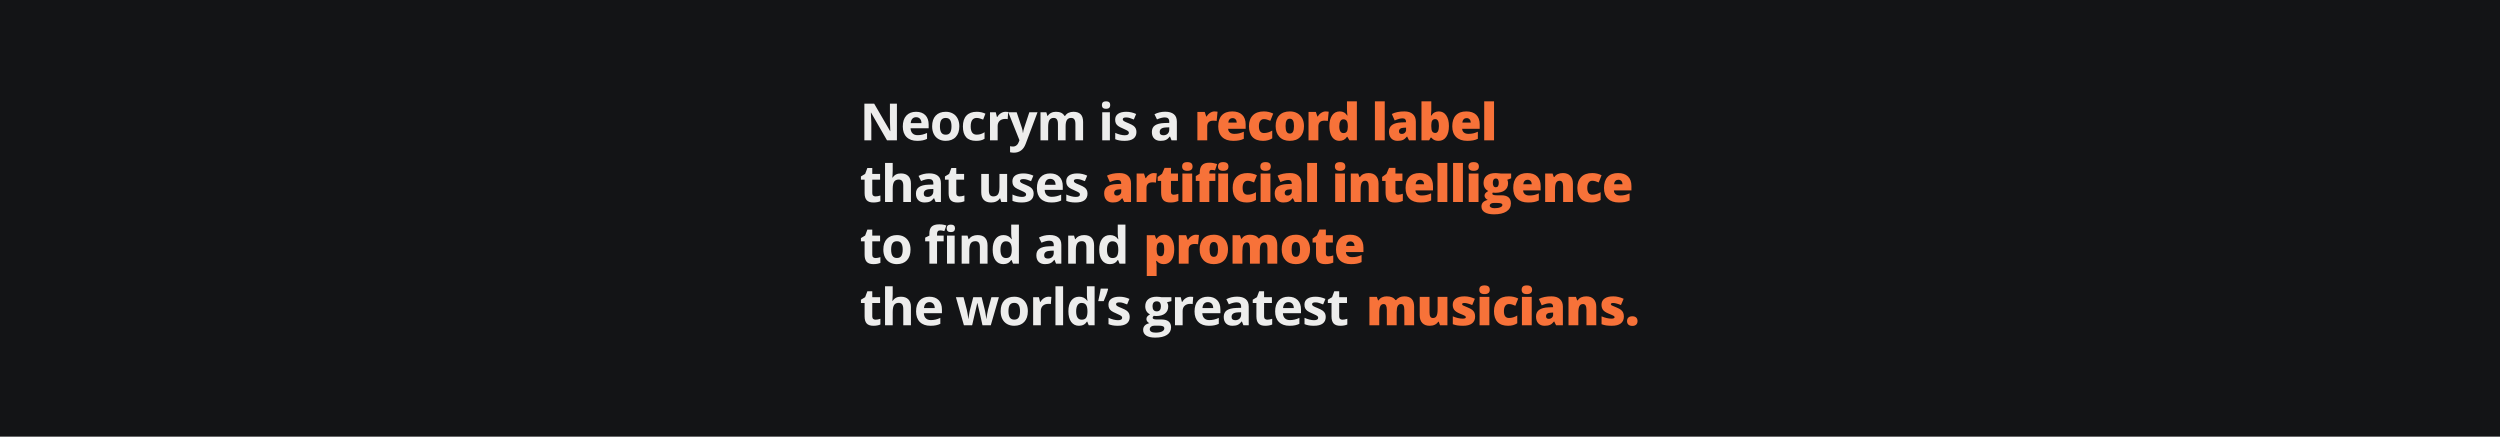
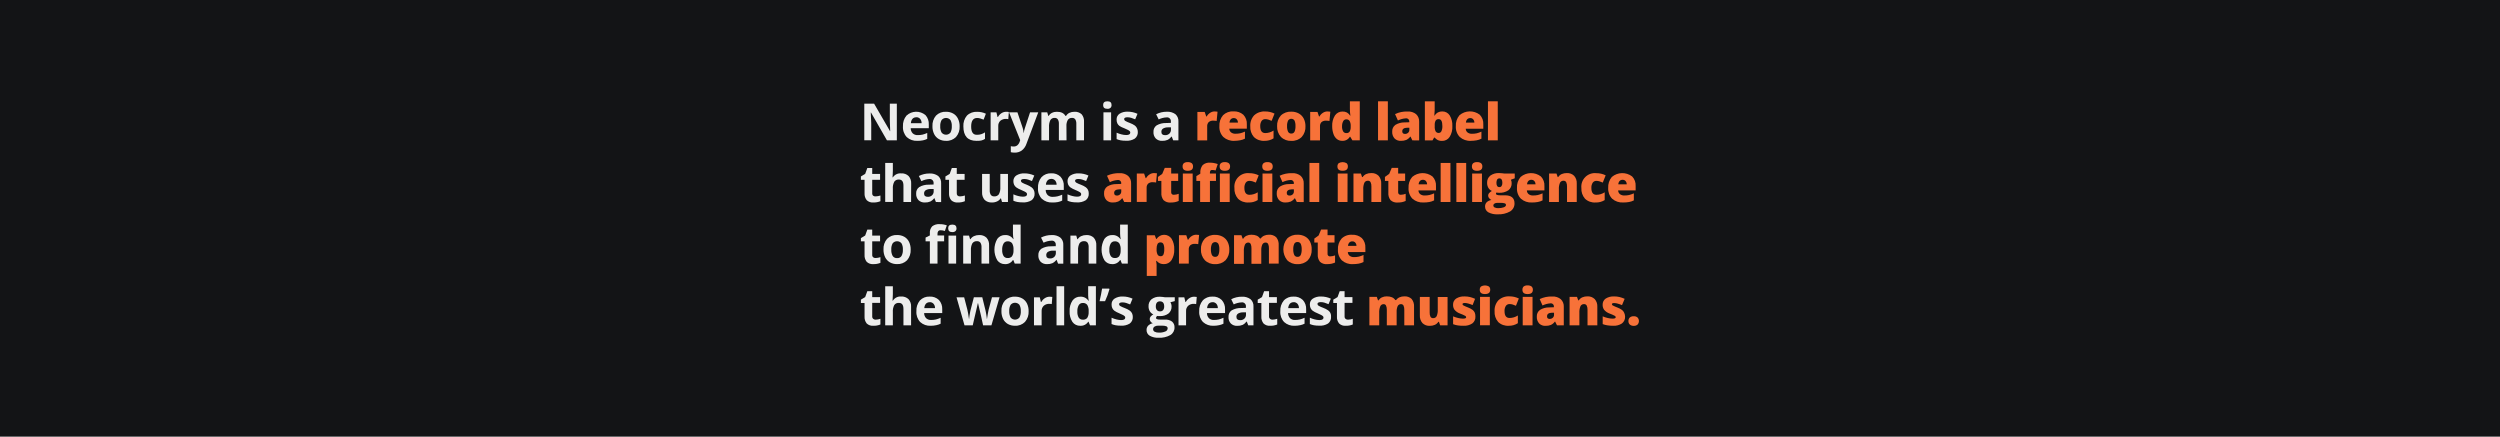
<svg xmlns="http://www.w3.org/2000/svg" viewBox="0 0 1168 204">
  <defs>
-     <style>.cls-1{fill:#131416;}.cls-2{font-size:24px;fill:#ededec;font-family:OpenSans-Bold, Open Sans;font-weight:700;letter-spacing:-0.02em;}.cls-3,.cls-4{fill:#f77239;font-family:OpenSans-ExtraBold, Open Sans;font-weight:800;}.cls-3{letter-spacing:-0.02em;}</style>
+     <style>.cls-1{fill:#131416;}.cls-2{fill:#ededec;}.cls-3{fill:#f77239;}</style>
  </defs>
  <g id="Background">
    <rect class="cls-1" width="1168" height="204" />
  </g>
  <g id="Text">
-     <text class="cls-2" transform="translate(401.68 65.57)">Neocrym is a <tspan class="cls-3" x="156.16" y="0">record label</tspan>
-       <tspan x="0" y="28.8">that uses </tspan>
-       <tspan class="cls-3" x="113.31" y="28.8">artificial intelligence</tspan>
-       <tspan x="0" y="57.6">to find and </tspan>
-       <tspan class="cls-4" x="132.52" y="57.6">promote</tspan>
-       <tspan x="0" y="86.4">the world’s greatest </tspan>
-       <tspan class="cls-4" x="236.53" y="86.4">musicians.</tspan>
-     </text>
+     <path class="cls-2" d="M419,65.57h-4.62l-7.45-13h-.11c.15,2.29.22,3.92.22,4.89v8.07h-3.24V48.43h4.58l7.44,12.84h.08c-.11-2.23-.17-3.8-.17-4.73V48.43H419Z" />
+     <path class="cls-2" d="M428.59,65.8a6.79,6.79,0,0,1-4.95-1.74,6.67,6.67,0,0,1-1.78-5A7.27,7.27,0,0,1,423.51,54a6.69,6.69,0,0,1,8.88-.22,6,6,0,0,1,1.54,4.37v1.74h-8.45a3.43,3.43,0,0,0,.91,2.38,3.16,3.16,0,0,0,2.36.85A10.06,10.06,0,0,0,431,62.9a11.58,11.58,0,0,0,2.21-.79v2.77a8.52,8.52,0,0,1-2,.69A12.11,12.11,0,0,1,428.59,65.8Zm-.5-11a2.28,2.28,0,0,0-1.79.72,3.4,3.4,0,0,0-.73,2.05h5a3,3,0,0,0-.69-2.05A2.34,2.34,0,0,0,428.09,54.76Z" />
+     <path class="cls-2" d="M448.34,59a7,7,0,0,1-1.69,5,6.12,6.12,0,0,1-4.7,1.8,6.58,6.58,0,0,1-3.33-.82,5.53,5.53,0,0,1-2.21-2.38,7.9,7.9,0,0,1-.77-3.61,7,7,0,0,1,1.67-5A6.15,6.15,0,0,1,442,52.22a6.58,6.58,0,0,1,3.33.82,5.43,5.43,0,0,1,2.21,2.36A7.82,7.82,0,0,1,448.34,59Zm-9.06,0a5.44,5.44,0,0,0,.64,2.94,2.65,2.65,0,0,0,4.14,0,5.66,5.66,0,0,0,.62-2.95,5.4,5.4,0,0,0-.63-2.91,2.68,2.68,0,0,0-4.14,0A5.41,5.41,0,0,0,439.28,59Z" />
+     <path class="cls-2" d="M456.2,65.8q-6.1,0-6.11-6.71A7.18,7.18,0,0,1,451.75,54a6.26,6.26,0,0,1,4.77-1.76,9.13,9.13,0,0,1,4.08.89l-1.06,2.77a15.1,15.1,0,0,0-1.57-.56,4.86,4.86,0,0,0-1.45-.22q-2.79,0-2.79,4t2.79,3.85a6.17,6.17,0,0,0,1.91-.28,6.81,6.81,0,0,0,1.76-.86v3.06a5.68,5.68,0,0,1-1.75.76A10,10,0,0,1,456.2,65.8Z" />
+     <path class="cls-2" d="M470.13,52.22a5.11,5.11,0,0,1,1.2.11l-.26,3.35a4.07,4.07,0,0,0-1.06-.12,3.79,3.79,0,0,0-2.67.88,3.18,3.18,0,0,0-.95,2.46v6.67h-3.57V52.47h2.7l.53,2.2h.18a4.84,4.84,0,0,1,1.64-1.78A4.07,4.07,0,0,1,470.13,52.22Z" />
+     <path class="cls-2" d="M471.43,52.47h3.91l2.48,7.37a10.42,10.42,0,0,1,.43,2.27h.07a10.29,10.29,0,0,1,.51-2.27l2.42-7.37h3.83l-5.54,14.77a6.4,6.4,0,0,1-2.17,3.07,5.5,5.5,0,0,1-3.3,1,7.87,7.87,0,0,1-1.82-.2V68.3a6.22,6.22,0,0,0,1.41.15,2.55,2.55,0,0,0,1.66-.58,3.75,3.75,0,0,0,1.1-1.75l.21-.65Z" />
+     <path class="cls-2" d="M498.28,65.57h-3.57V57.92a3.81,3.81,0,0,0-.48-2.13,1.66,1.66,0,0,0-1.49-.71,2.16,2.16,0,0,0-2,1,6.5,6.5,0,0,0-.63,3.31v6.17h-3.57V52.47h2.73l.48,1.67h.2a3.64,3.64,0,0,1,1.52-1.41,5,5,0,0,1,2.29-.51c2,0,3.29.64,4,1.92h.32a3.57,3.57,0,0,1,1.55-1.42,5.3,5.3,0,0,1,2.32-.5,4.6,4.6,0,0,1,3.37,1.14A5,5,0,0,1,506.45,57v8.55h-3.59V57.92a3.91,3.91,0,0,0-.47-2.13,1.69,1.69,0,0,0-1.5-.71,2.22,2.22,0,0,0-2,.94,5.31,5.31,0,0,0-.65,3Z" />
+     <path class="cls-2" d="M515.38,49.08c0-1.16.65-1.75,2-1.75s1.94.59,1.94,1.75a1.7,1.7,0,0,1-.48,1.29,2,2,0,0,1-1.46.47C516,50.84,515.38,50.25,515.38,49.08Zm3.73,16.49h-3.58V52.47h3.58Z" />
+     <path class="cls-2" d="M531.59,61.68a3.63,3.63,0,0,1-1.4,3.07,6.94,6.94,0,0,1-4.19,1,13.21,13.21,0,0,1-2.44-.19,9.15,9.15,0,0,1-1.88-.57v-3a12.48,12.48,0,0,0,2.24.78,9.18,9.18,0,0,0,2.2.32c1.3,0,1.94-.38,1.94-1.13a.92.92,0,0,0-.25-.68,3.73,3.73,0,0,0-.89-.6c-.43-.22-1-.48-1.69-.78A10.36,10.36,0,0,1,523,58.83a3.25,3.25,0,0,1-1-1.24,4,4,0,0,1-.33-1.71A3.14,3.14,0,0,1,523,53.17a6.64,6.64,0,0,1,3.84-1,10.85,10.85,0,0,1,4.6,1l-1.08,2.58a19.62,19.62,0,0,0-1.84-.69,5.75,5.75,0,0,0-1.74-.27c-1.06,0-1.58.28-1.58.85a1,1,0,0,0,.5.84,14.39,14.39,0,0,0,2.24,1,10.33,10.33,0,0,1,2.25,1.16,3.41,3.41,0,0,1,1,1.24A3.79,3.79,0,0,1,531.59,61.68Z" />
+     <path class="cls-2" d="M548.12,65.57l-.69-1.78h-.1a5.33,5.33,0,0,1-1.85,1.57,5.91,5.91,0,0,1-2.49.44,4,4,0,0,1-3-1.08,4.11,4.11,0,0,1-1.09-3.07,3.45,3.45,0,0,1,1.46-3.07,8.44,8.44,0,0,1,4.4-1.1l2.27-.07v-.57a1.78,1.78,0,0,0-2-2,9.39,9.39,0,0,0-3.7.95l-1.18-2.41a10.65,10.65,0,0,1,5-1.18,6.29,6.29,0,0,1,4,1.14,4.25,4.25,0,0,1,1.41,3.5v8.73Zm-1.06-6.07-1.38,0a4.45,4.45,0,0,0-2.32.57,1.75,1.75,0,0,0-.76,1.57c0,1,.58,1.51,1.73,1.51a2.75,2.75,0,0,0,2-.72,2.48,2.48,0,0,0,.74-1.89Z" />
+     <path class="cls-3" d="M567.44,52.06a6.9,6.9,0,0,1,1.13.09l.26.05-.41,4.32a6.91,6.91,0,0,0-1.56-.14,3,3,0,0,0-2.18.69,2.68,2.68,0,0,0-.68,2v6.53h-4.58V52.29h3.41l.72,2.12h.22a4.5,4.5,0,0,1,1.6-1.7A3.76,3.76,0,0,1,567.44,52.06Z" />
+     <path class="cls-3" d="M576.68,65.8A7.16,7.16,0,0,1,571.53,64a6.66,6.66,0,0,1-1.83-5,7.26,7.26,0,0,1,1.7-5.17,6.38,6.38,0,0,1,4.85-1.79,6.46,6.46,0,0,1,4.64,1.56,6,6,0,0,1,1.63,4.51v2h-8.19a2.26,2.26,0,0,0,.81,1.74,3.23,3.23,0,0,0,2.1.63,10.31,10.31,0,0,0,2.22-.22,12.15,12.15,0,0,0,2.19-.78v3.29a8,8,0,0,1-2.22.76A15.54,15.54,0,0,1,576.68,65.8Zm-.26-10.63a1.91,1.91,0,0,0-1.36.51,2.46,2.46,0,0,0-.64,1.6h3.94a2.32,2.32,0,0,0-.54-1.53A1.79,1.79,0,0,0,576.42,55.17Z" />
+     <path class="cls-3" d="M590.75,65.8A6.5,6.5,0,0,1,585.81,64,7,7,0,0,1,584.13,59a6.93,6.93,0,0,1,1.81-5.12,7,7,0,0,1,5.17-1.81,9.71,9.71,0,0,1,4.35,1l-1.35,3.39a13.68,13.68,0,0,0-1.53-.58,5.13,5.13,0,0,0-1.47-.22,2,2,0,0,0-1.72.87,4.21,4.21,0,0,0-.61,2.45c0,2.12.79,3.19,2.36,3.19A7.11,7.11,0,0,0,595,61v3.64A7.52,7.52,0,0,1,590.75,65.8Z" />
+     <path class="cls-3" d="M609.91,58.9A7,7,0,0,1,608.16,64a6.5,6.5,0,0,1-4.9,1.82,6.39,6.39,0,0,1-4.82-1.86,7,7,0,0,1-1.78-5,6.94,6.94,0,0,1,1.75-5,6.59,6.59,0,0,1,4.92-1.79,6.94,6.94,0,0,1,3.45.83,5.73,5.73,0,0,1,2.32,2.38A7.77,7.77,0,0,1,609.91,58.9Zm-8.6,0a5.84,5.84,0,0,0,.46,2.61,1.58,1.58,0,0,0,1.53.89,1.55,1.55,0,0,0,1.51-.89,6.17,6.17,0,0,0,.44-2.61,5.77,5.77,0,0,0-.45-2.57,1.76,1.76,0,0,0-3,0A5.56,5.56,0,0,0,601.31,58.9Z" />
+     <path class="cls-3" d="M620.13,52.06a6.93,6.93,0,0,1,1.14.09l.26.05-.41,4.32a7,7,0,0,0-1.56-.14,3,3,0,0,0-2.18.69,2.68,2.68,0,0,0-.68,2v6.53h-4.58V52.29h3.41l.71,2.12h.22a4.66,4.66,0,0,1,1.6-1.7A3.81,3.81,0,0,1,620.13,52.06Z" />
+     <path class="cls-3" d="M627.1,65.8a4,4,0,0,1-2.48-.81A5.05,5.05,0,0,1,623,62.61,10.45,10.45,0,0,1,622.4,59a8.61,8.61,0,0,1,1.3-5.07,4.16,4.16,0,0,1,3.57-1.82,4.06,4.06,0,0,1,2,.44,4.35,4.35,0,0,1,1.53,1.5h.1a21.84,21.84,0,0,1-.23-3.12V47.33h4.62V65.57h-3.46l-1-1.68h-.18A3.86,3.86,0,0,1,627.1,65.8ZM629,62.18a1.7,1.7,0,0,0,1.55-.69,4.12,4.12,0,0,0,.49-2.13V59a4.71,4.71,0,0,0-.5-2.5,1.8,1.8,0,0,0-1.59-.74,1.55,1.55,0,0,0-1.4.85A4.84,4.84,0,0,0,627,59a4.44,4.44,0,0,0,.5,2.35A1.61,1.61,0,0,0,629,62.18Z" />
+     <path class="cls-3" d="M648.4,65.57h-4.58V47.33h4.58Z" />
+     <path class="cls-3" d="M659.83,65.57,659,63.81h-.09A5.2,5.2,0,0,1,657,65.38a6.25,6.25,0,0,1-2.48.42,3.87,3.87,0,0,1-3-1.12,4.4,4.4,0,0,1-1.08-3.17,3.62,3.62,0,0,1,1.47-3.16,8.05,8.05,0,0,1,4.28-1.16l2.22-.07v-.19a1.44,1.44,0,0,0-1.62-1.64,9.75,9.75,0,0,0-3.69,1l-1.33-3a12.71,12.71,0,0,1,5.86-1.19,5.72,5.72,0,0,1,4,1.26,4.54,4.54,0,0,1,1.4,3.54v8.71Zm-3.4-3a2.09,2.09,0,0,0,1.43-.53,1.76,1.76,0,0,0,.59-1.37v-1l-1.05,0c-1.51.06-2.27.61-2.27,1.67C655.13,62.16,655.57,62.57,656.43,62.57Z" />
+     <path class="cls-3" d="M673.83,52.06a4,4,0,0,1,3.44,1.81,8.72,8.72,0,0,1,1.27,5A8.68,8.68,0,0,1,677.25,64a4.1,4.1,0,0,1-3.56,1.83,4.82,4.82,0,0,1-1.32-.16,3.62,3.62,0,0,1-1-.44,5.36,5.36,0,0,1-1.05-.93H670l-.73,1.3h-3.57V47.33h4.58v4.13c0,.49-.06,1.34-.16,2.54h.16a4.19,4.19,0,0,1,1.54-1.49A4.26,4.26,0,0,1,673.83,52.06Zm-1.68,3.59a1.59,1.59,0,0,0-1.41.67,4,4,0,0,0-.44,2.1v.64a4.66,4.66,0,0,0,.44,2.34,1.61,1.61,0,0,0,1.46.71,1.35,1.35,0,0,0,1.24-.83,5.36,5.36,0,0,0,.43-2.43C673.87,56.72,673.3,55.65,672.15,55.65Z" />
+     <path class="cls-3" d="M687.15,65.8A7.16,7.16,0,0,1,682,64a6.66,6.66,0,0,1-1.83-5,7.26,7.26,0,0,1,1.7-5.17,7.55,7.55,0,0,1,9.48-.23A6,6,0,0,1,693,58.13v2H684.8a2.26,2.26,0,0,0,.81,1.74,3.2,3.2,0,0,0,2.09.63,10.19,10.19,0,0,0,2.22-.22,12,12,0,0,0,2.2-.78v3.29a8,8,0,0,1-2.22.76A15.54,15.54,0,0,1,687.15,65.8Zm-.27-10.63a1.89,1.89,0,0,0-1.35.51,2.41,2.41,0,0,0-.64,1.6h3.94a2.28,2.28,0,0,0-.55-1.53A1.76,1.76,0,0,0,686.88,55.17Z" />
+     <path class="cls-3" d="M699.75,65.57h-4.58V47.33h4.58Z" />
+     <path class="cls-2" d="M409.08,91.75a7.59,7.59,0,0,0,2.25-.41V94a8,8,0,0,1-3.29.6,4,4,0,0,1-3.12-1.08,4.75,4.75,0,0,1-1-3.25V84h-1.71V82.44l2-1.2,1-2.76h2.29v2.79h3.67V84h-3.67v6.32a1.38,1.38,0,0,0,.43,1.12A1.68,1.68,0,0,0,409.08,91.75Z" />
+     <path class="cls-2" d="M425.66,94.37h-3.57V86.71c0-1.89-.71-2.83-2.11-2.83a2.4,2.4,0,0,0-2.17,1,6.17,6.17,0,0,0-.67,3.3v6.17h-3.57V76.13h3.57v3.72c0,.29,0,1-.08,2l-.08,1h.18A4.15,4.15,0,0,1,421,81a4.61,4.61,0,0,1,3.5,1.24,4.93,4.93,0,0,1,1.2,3.56Z" />
+     <path class="cls-2" d="M437.25,94.37l-.69-1.78h-.09a5.27,5.27,0,0,1-1.86,1.57,5.91,5.91,0,0,1-2.49.44,4,4,0,0,1-3-1.08,4.15,4.15,0,0,1-1.09-3.07,3.45,3.45,0,0,1,1.46-3.07,8.47,8.47,0,0,1,4.4-1.1l2.28-.07v-.57a1.79,1.79,0,0,0-2-2,9.31,9.31,0,0,0-3.69,1l-1.19-2.41a10.65,10.65,0,0,1,5-1.18,6.27,6.27,0,0,1,4,1.14,4.25,4.25,0,0,1,1.41,3.5v8.73ZM436.2,88.3l-1.39,0a4.48,4.48,0,0,0-2.32.57,1.77,1.77,0,0,0-.76,1.57c0,1,.58,1.51,1.74,1.51a2.71,2.71,0,0,0,2-.72,2.49,2.49,0,0,0,.75-1.89Z" />
+     <path class="cls-2" d="M448.54,91.75a7.59,7.59,0,0,0,2.25-.41V94a8,8,0,0,1-3.28.6,4,4,0,0,1-3.12-1.08,4.7,4.7,0,0,1-1-3.25V84H441.7V82.44l2-1.2,1-2.76H447v2.79h3.67V84H447v6.32a1.38,1.38,0,0,0,.43,1.12A1.68,1.68,0,0,0,448.54,91.75Z" />
+     <path class="cls-2" d="M468.14,94.37l-.48-1.68h-.19a3.75,3.75,0,0,1-1.63,1.41,5.42,5.42,0,0,1-2.4.5A4.58,4.58,0,0,1,460,93.37a5,5,0,0,1-1.17-3.56V81.27h3.57v7.65a3.71,3.71,0,0,0,.5,2.12,1.83,1.83,0,0,0,1.61.71,2.42,2.42,0,0,0,2.17-1,6.25,6.25,0,0,0,.67-3.32V81.27h3.57v13.1Z" />
+     <path class="cls-2" d="M483.36,90.48a3.6,3.6,0,0,1-1.4,3.07,6.94,6.94,0,0,1-4.19,1,13.21,13.21,0,0,1-2.44-.19,9.15,9.15,0,0,1-1.88-.57v-3a12.48,12.48,0,0,0,2.24.78,9.18,9.18,0,0,0,2.2.32c1.3,0,1.94-.38,1.94-1.13a.92.92,0,0,0-.25-.68,3.53,3.53,0,0,0-.89-.6c-.43-.22-1-.48-1.69-.78a10.36,10.36,0,0,1-2.22-1.17,3.25,3.25,0,0,1-1-1.24,4,4,0,0,1-.33-1.71A3.14,3.14,0,0,1,474.78,82a6.64,6.64,0,0,1,3.84-1,10.85,10.85,0,0,1,4.6,1l-1.08,2.58a19.62,19.62,0,0,0-1.84-.69,5.75,5.75,0,0,0-1.74-.27c-1.06,0-1.58.28-1.58.85a1,1,0,0,0,.51.84,14.13,14.13,0,0,0,2.23,1A10.33,10.33,0,0,1,482,87.56a3.41,3.41,0,0,1,1,1.24A3.79,3.79,0,0,1,483.36,90.48Z" />
+     <path class="cls-2" d="M491.67,94.6a6.77,6.77,0,0,1-4.94-1.74,6.63,6.63,0,0,1-1.78-5,7.29,7.29,0,0,1,1.64-5.09,5.88,5.88,0,0,1,4.56-1.8,5.78,5.78,0,0,1,4.32,1.58A6,6,0,0,1,497,87v1.74h-8.45a3.47,3.47,0,0,0,.9,2.38,3.17,3.17,0,0,0,2.37.85,10.12,10.12,0,0,0,2.24-.24,11.75,11.75,0,0,0,2.2-.79v2.77a8.37,8.37,0,0,1-2,.69A12,12,0,0,1,491.67,94.6Zm-.5-11a2.26,2.26,0,0,0-1.78.72,3.34,3.34,0,0,0-.74,2h5a3,3,0,0,0-.7-2A2.32,2.32,0,0,0,491.17,83.56Z" />
+     <path class="cls-2" d="M508.66,90.48a3.63,3.63,0,0,1-1.4,3.07,7,7,0,0,1-4.19,1,13.06,13.06,0,0,1-2.44-.19,9.44,9.44,0,0,1-1.89-.57v-3a12.6,12.6,0,0,0,2.25.78,9.11,9.11,0,0,0,2.19.32c1.3,0,1.95-.38,1.95-1.13a.93.93,0,0,0-.26-.68,3.53,3.53,0,0,0-.89-.6c-.42-.22-1-.48-1.69-.78a10.36,10.36,0,0,1-2.22-1.17,3.34,3.34,0,0,1-1-1.24,4.11,4.11,0,0,1-.32-1.71A3.13,3.13,0,0,1,500.07,82a6.64,6.64,0,0,1,3.84-1,10.89,10.89,0,0,1,4.61,1l-1.08,2.58c-.66-.28-1.27-.51-1.84-.69a5.81,5.81,0,0,0-1.75-.27c-1.05,0-1.58.28-1.58.85a1,1,0,0,0,.51.84,14.13,14.13,0,0,0,2.23,1,10.33,10.33,0,0,1,2.25,1.16,3.44,3.44,0,0,1,1.06,1.24A3.93,3.93,0,0,1,508.66,90.48Z" />
+     <path class="cls-3" d="M525.23,94.37l-.88-1.76h-.09a5.2,5.2,0,0,1-1.89,1.57,6.25,6.25,0,0,1-2.48.42,3.91,3.91,0,0,1-3-1.12,4.39,4.39,0,0,1-1.07-3.17,3.62,3.62,0,0,1,1.47-3.16A8.05,8.05,0,0,1,521.61,86l2.21-.07v-.19a1.44,1.44,0,0,0-1.61-1.64,9.75,9.75,0,0,0-3.69,1l-1.33-3a12.71,12.71,0,0,1,5.86-1.19,5.74,5.74,0,0,1,4,1.26,4.53,4.53,0,0,1,1.4,3.54v8.71Zm-3.4-3a2.09,2.09,0,0,0,1.43-.53,1.76,1.76,0,0,0,.59-1.37v-1l-1.06,0c-1.5.06-2.26.61-2.26,1.67C520.53,91,521,91.37,521.83,91.37Z" />
+     <path class="cls-3" d="M539.13,80.86a6.93,6.93,0,0,1,1.14.09l.26,0-.41,4.32a7,7,0,0,0-1.56-.14,3,3,0,0,0-2.18.69,2.64,2.64,0,0,0-.68,2v6.53h-4.58V81.09h3.41l.71,2.12h.22a4.66,4.66,0,0,1,1.6-1.7A3.81,3.81,0,0,1,539.13,80.86Z" />
+     <path class="cls-3" d="M548.47,91a6.71,6.71,0,0,0,2.22-.46v3.34a8.62,8.62,0,0,1-1.77.57,10.14,10.14,0,0,1-2,.17,4.31,4.31,0,0,1-3.33-1.13,5,5,0,0,1-1-3.47V84.52H541V82.66l2-1.44,1.18-2.79h3v2.66h3.26v3.43h-3.26v5.17A1.12,1.12,0,0,0,548.47,91Z" />
+     <path class="cls-3" d="M552.51,77.79a2,2,0,0,1,.57-1.54,2.75,2.75,0,0,1,1.85-.5,2.84,2.84,0,0,1,1.87.51,1.93,1.93,0,0,1,.58,1.53c0,1.34-.82,2-2.45,2S552.51,79.13,552.51,77.79Zm4.7,16.58h-4.59V81.09h4.59Z" />
+     <path class="cls-3" d="M568.11,84.52h-2.83v9.85H560.7V84.52h-1.76V82.27l1.85-1.12v-.22a5.44,5.44,0,0,1,1.08-3.78A4.53,4.53,0,0,1,565.31,76a10.42,10.42,0,0,1,1.72.14,13.9,13.9,0,0,1,1.9.5l-1,3a6.37,6.37,0,0,0-1.65-.23.89.89,0,0,0-.77.32,1.77,1.77,0,0,0-.24,1v.35h2.83Zm1.71-6.73a2,2,0,0,1,.57-1.54,2.75,2.75,0,0,1,1.85-.5,2.82,2.82,0,0,1,1.87.51,1.93,1.93,0,0,1,.58,1.53c0,1.34-.81,2-2.45,2S569.82,79.13,569.82,77.79Zm4.7,16.58h-4.59V81.09h4.59Z" />
+     <path class="cls-3" d="M583.34,94.6a6.5,6.5,0,0,1-4.94-1.76,7,7,0,0,1-1.68-5,6.32,6.32,0,0,1,7-6.93,9.67,9.67,0,0,1,4.34,1l-1.34,3.39a14.56,14.56,0,0,0-1.54-.58,5.11,5.11,0,0,0-1.46-.22,2,2,0,0,0-1.73.87,4.26,4.26,0,0,0-.61,2.45c0,2.12.79,3.19,2.36,3.19a7.17,7.17,0,0,0,3.87-1.17v3.64A7.55,7.55,0,0,1,583.34,94.6Z" />
+     <path class="cls-3" d="M589.73,77.79a1.93,1.93,0,0,1,.58-1.54,2.75,2.75,0,0,1,1.85-.5,2.79,2.79,0,0,1,1.86.51,1.94,1.94,0,0,1,.59,1.53c0,1.34-.82,2-2.45,2S589.73,79.13,589.73,77.79Zm4.7,16.58h-4.58V81.09h4.58Z" />
+     <path class="cls-3" d="M605.88,94.37,605,92.61h-.09A5.2,5.2,0,0,1,603,94.18a6.25,6.25,0,0,1-2.48.42,3.87,3.87,0,0,1-2.95-1.12,4.4,4.4,0,0,1-1.08-3.17A3.62,3.62,0,0,1,598,87.15,8.05,8.05,0,0,1,602.26,86l2.22-.07v-.19a1.44,1.44,0,0,0-1.62-1.64,9.75,9.75,0,0,0-3.69,1l-1.33-3a12.71,12.71,0,0,1,5.86-1.19,5.72,5.72,0,0,1,4,1.26,4.53,4.53,0,0,1,1.4,3.54v8.71Zm-3.4-3a2.09,2.09,0,0,0,1.43-.53,1.76,1.76,0,0,0,.59-1.37v-1l-1.06,0c-1.5.06-2.26.61-2.26,1.67C601.18,91,601.62,91.37,602.48,91.37Z" />
+     <path class="cls-3" d="M616.35,94.37h-4.58V76.13h4.58Z" />
+     <path class="cls-3" d="M624.85,77.79a2,2,0,0,1,.57-1.54,3.68,3.68,0,0,1,3.72,0,1.93,1.93,0,0,1,.58,1.53c0,1.34-.81,2-2.44,2S624.85,79.13,624.85,77.79Zm4.7,16.58H625V81.09h4.58Z" />
+     <path class="cls-3" d="M640.72,94.37V87.12a4.18,4.18,0,0,0-.38-2,1.31,1.31,0,0,0-1.23-.68,1.76,1.76,0,0,0-1.67.93,6.9,6.9,0,0,0-.52,3.17v5.82h-4.58V81.09h3.46l.57,1.64h.27a3.71,3.71,0,0,1,1.62-1.41,5.82,5.82,0,0,1,2.39-.46,4.54,4.54,0,0,1,3.43,1.27,5,5,0,0,1,1.22,3.6v8.64Z" />
+     <path class="cls-3" d="M654.51,91a6.71,6.71,0,0,0,2.22-.46v3.34a8.74,8.74,0,0,1-1.76.57,10.32,10.32,0,0,1-2,.17,4.31,4.31,0,0,1-3.33-1.13,5,5,0,0,1-1-3.47V84.52h-1.6V82.66l2-1.44,1.18-2.79h3v2.66h3.26v3.43h-3.26v5.17A1.12,1.12,0,0,0,654.51,91Z" />
+     <path class="cls-3" d="M665.05,94.6a7.15,7.15,0,0,1-5.15-1.76,6.66,6.66,0,0,1-1.83-5,7.21,7.21,0,0,1,1.7-5.17,7.55,7.55,0,0,1,9.48-.23,5.94,5.94,0,0,1,1.64,4.51v2H662.7a2.26,2.26,0,0,0,.81,1.75,3.2,3.2,0,0,0,2.09.63,10.19,10.19,0,0,0,2.22-.22,12,12,0,0,0,2.2-.78v3.29a8,8,0,0,1-2.23.76A15.42,15.42,0,0,1,665.05,94.6ZM664.78,84a1.89,1.89,0,0,0-1.35.51,2.41,2.41,0,0,0-.64,1.6h3.94a2.28,2.28,0,0,0-.55-1.53A1.78,1.78,0,0,0,664.78,84Z" />
+     <path class="cls-3" d="M677.65,94.37h-4.58V76.13h4.58Z" />
+     <path class="cls-3" d="M685,94.37h-4.58V76.13H685Z" />
+     <path class="cls-3" d="M687.68,77.79a2,2,0,0,1,.57-1.54,2.75,2.75,0,0,1,1.85-.5,2.79,2.79,0,0,1,1.86.51,1.94,1.94,0,0,1,.59,1.53c0,1.34-.82,2-2.45,2S687.68,79.13,687.68,77.79Zm4.69,16.58h-4.58V81.09h4.58Z" />
+     <path class="cls-3" d="M707.69,81.09V83.3l-1.81.67a3.24,3.24,0,0,1,.37,1.58,4,4,0,0,1-1.5,3.33,7.21,7.21,0,0,1-4.5,1.19,5.23,5.23,0,0,1-1.17-.1,1.24,1.24,0,0,0-.16.58c0,.22.18.4.55.52a4.68,4.68,0,0,0,1.44.18h2.2q4.47,0,4.47,3.76a4.27,4.27,0,0,1-2.07,3.78,10.7,10.7,0,0,1-5.81,1.34,8.32,8.32,0,0,1-4.35-.94,3,3,0,0,1-1.53-2.71q0-2.39,2.95-3.07a2.66,2.66,0,0,1-1.06-.84,1.78,1.78,0,0,1-.11-2.23A5.24,5.24,0,0,1,697,89.21a3.53,3.53,0,0,1-1.63-1.43,4.53,4.53,0,0,1-.59-2.37,4.07,4.07,0,0,1,1.48-3.36,6.53,6.53,0,0,1,4.22-1.19c.24,0,.66,0,1.25.08s1,.1,1.31.15ZM697.69,96a1,1,0,0,0,.6.91,3.32,3.32,0,0,0,1.63.34,7.27,7.27,0,0,0,2.67-.41c.67-.28,1-.64,1-1.07A.77.77,0,0,0,703,95a5.53,5.53,0,0,0-1.74-.22h-1.8a2.19,2.19,0,0,0-1.25.35A1,1,0,0,0,697.69,96Zm1.44-10.58q0,2,1.41,2a1.18,1.18,0,0,0,1-.51,2.59,2.59,0,0,0,.36-1.51c0-1.37-.46-2.06-1.38-2.06S699.13,84.08,699.13,85.44Z" />
+     <path class="cls-3" d="M715.71,94.6a7.15,7.15,0,0,1-5.15-1.76,6.66,6.66,0,0,1-1.83-5,7.21,7.21,0,0,1,1.7-5.17,7.55,7.55,0,0,1,9.48-.23,5.94,5.94,0,0,1,1.64,4.51v2h-8.19a2.26,2.26,0,0,0,.81,1.75,3.2,3.2,0,0,0,2.09.63,10.19,10.19,0,0,0,2.22-.22,12,12,0,0,0,2.2-.78v3.29a8,8,0,0,1-2.23.76A15.42,15.42,0,0,1,715.71,94.6ZM715.44,84a1.89,1.89,0,0,0-1.35.51,2.37,2.37,0,0,0-.64,1.6h3.94a2.28,2.28,0,0,0-.55-1.53A1.78,1.78,0,0,0,715.44,84Z" />
+     <path class="cls-3" d="M732.11,94.37V87.12a4.18,4.18,0,0,0-.38-2,1.32,1.32,0,0,0-1.23-.68,1.76,1.76,0,0,0-1.67.93,6.9,6.9,0,0,0-.52,3.17v5.82h-4.58V81.09h3.46l.57,1.64H728a3.71,3.71,0,0,1,1.62-1.41,5.79,5.79,0,0,1,2.39-.46,4.5,4.5,0,0,1,3.42,1.27,5,5,0,0,1,1.23,3.6v8.64Z" />
+     <path class="cls-3" d="M745.45,94.6a6.48,6.48,0,0,1-4.94-1.76,7,7,0,0,1-1.69-5,6.32,6.32,0,0,1,7-6.93,9.71,9.71,0,0,1,4.35,1l-1.35,3.39a14.56,14.56,0,0,0-1.54-.58,5.06,5.06,0,0,0-1.46-.22,2,2,0,0,0-1.72.87,4.18,4.18,0,0,0-.61,2.45c0,2.12.78,3.19,2.35,3.19a7.14,7.14,0,0,0,3.87-1.17v3.64A7.54,7.54,0,0,1,745.45,94.6Z" />
+     <path class="cls-3" d="M758.34,94.6a7.15,7.15,0,0,1-5.15-1.76,6.66,6.66,0,0,1-1.84-5,7.26,7.26,0,0,1,1.7-5.17,7.57,7.57,0,0,1,9.49-.23,5.93,5.93,0,0,1,1.63,4.51v2H756a2.27,2.27,0,0,0,.82,1.75,3.2,3.2,0,0,0,2.09.63,10.31,10.31,0,0,0,2.22-.22,12,12,0,0,0,2.2-.78v3.29a8,8,0,0,1-2.23.76A15.42,15.42,0,0,1,758.34,94.6ZM758.07,84a1.89,1.89,0,0,0-1.35.51,2.37,2.37,0,0,0-.64,1.6H760a2.22,2.22,0,0,0-.54-1.53A1.78,1.78,0,0,0,758.07,84Z" />
+     <path class="cls-2" d="M409.08,120.55a7.59,7.59,0,0,0,2.25-.41v2.66a8,8,0,0,1-3.29.6,4,4,0,0,1-3.12-1.08,4.73,4.73,0,0,1-1-3.25v-6.32h-1.71v-1.51l2-1.2,1-2.76h2.29v2.79h3.67v2.68h-3.67v6.32a1.38,1.38,0,0,0,.43,1.12A1.68,1.68,0,0,0,409.08,120.55Z" />
+     <path class="cls-2" d="M425.47,116.59a7.08,7.08,0,0,1-1.68,5,6.15,6.15,0,0,1-4.7,1.8,6.58,6.58,0,0,1-3.33-.82,5.56,5.56,0,0,1-2.22-2.38,8,8,0,0,1-.77-3.61,7,7,0,0,1,1.68-5,6.12,6.12,0,0,1,4.71-1.78,6.57,6.57,0,0,1,3.32.82A5.45,5.45,0,0,1,424.7,113,7.94,7.94,0,0,1,425.47,116.59Zm-9.06,0a5.59,5.59,0,0,0,.64,3,2.29,2.29,0,0,0,2.08,1,2.25,2.25,0,0,0,2.06-1,5.55,5.55,0,0,0,.63-3,5.3,5.3,0,0,0-.64-2.91,2.67,2.67,0,0,0-4.13,0A5.31,5.31,0,0,0,416.41,116.59Z" />
+     <path class="cls-2" d="M441.09,112.75H438v10.42h-3.57V112.75h-2V111l2-1v-1a4.29,4.29,0,0,1,1.1-3.27,5,5,0,0,1,3.53-1,9.11,9.11,0,0,1,3.29.56l-.91,2.62a6.61,6.61,0,0,0-2-.34,1.3,1.3,0,0,0-1.1.45,1.92,1.92,0,0,0-.34,1.16v.82h3.1Zm1.89-6.07c0-1.16.65-1.75,1.95-1.75s1.95.59,1.95,1.75a1.7,1.7,0,0,1-.49,1.29,2,2,0,0,1-1.46.47C443.63,108.44,443,107.85,443,106.68Zm3.73,16.49h-3.57v-13.1h3.57Z" />
+     <path class="cls-2" d="M462.14,123.17h-3.58v-7.65a3.72,3.72,0,0,0-.5-2.13,1.85,1.85,0,0,0-1.61-.71,2.42,2.42,0,0,0-2.17,1,6.29,6.29,0,0,0-.66,3.32v6.17H450v-13.1h2.73l.48,1.67h.2a3.77,3.77,0,0,1,1.65-1.43,5.5,5.5,0,0,1,2.38-.49,4.56,4.56,0,0,1,3.47,1.24,4.94,4.94,0,0,1,1.19,3.56Z" />
+     <path class="cls-2" d="M469.56,123.4a4.27,4.27,0,0,1-3.63-1.79,10,10,0,0,1,0-10,4.37,4.37,0,0,1,3.7-1.8,4.26,4.26,0,0,1,3.77,1.92h.12a14.55,14.55,0,0,1-.27-2.61v-4.2h3.59v18.24h-2.75l-.69-1.7h-.15A4.08,4.08,0,0,1,469.56,123.4Zm1.25-2.85a2.43,2.43,0,0,0,2-.79,4.62,4.62,0,0,0,.7-2.71v-.39a5.39,5.39,0,0,0-.65-3,2.42,2.42,0,0,0-2.12-.91,2.09,2.09,0,0,0-1.86,1,5.44,5.44,0,0,0-.66,3,5.09,5.09,0,0,0,.67,2.9A2.18,2.18,0,0,0,470.81,120.55Z" />
+     <path class="cls-2" d="M494.33,123.17l-.69-1.78h-.09a5.27,5.27,0,0,1-1.86,1.57,5.91,5.91,0,0,1-2.49.44,4,4,0,0,1-3-1.08,4.13,4.13,0,0,1-1.08-3.07,3.45,3.45,0,0,1,1.45-3.07,8.48,8.48,0,0,1,4.41-1.1l2.27-.07v-.57a1.78,1.78,0,0,0-2-2,9.27,9.27,0,0,0-3.69.94L486.36,111a10.65,10.65,0,0,1,5-1.18,6.2,6.2,0,0,1,4,1.15,4.23,4.23,0,0,1,1.41,3.49v8.73Zm-1.05-6.07-1.38,0a4.42,4.42,0,0,0-2.32.57,1.76,1.76,0,0,0-.77,1.57c0,1,.58,1.51,1.74,1.51a2.71,2.71,0,0,0,2-.72,2.49,2.49,0,0,0,.75-1.89Z" />
+     <path class="cls-2" d="M512.19,123.17h-3.57v-7.65a3.72,3.72,0,0,0-.5-2.13,1.85,1.85,0,0,0-1.61-.71,2.42,2.42,0,0,0-2.17,1,6.29,6.29,0,0,0-.66,3.32v6.17H500.1v-13.1h2.73l.48,1.67h.2a3.77,3.77,0,0,1,1.65-1.43,5.5,5.5,0,0,1,2.38-.49,4.56,4.56,0,0,1,3.47,1.24,4.94,4.94,0,0,1,1.18,3.56Z" />
+     <path class="cls-2" d="M519.62,123.4a4.27,4.27,0,0,1-3.63-1.79,10,10,0,0,1,0-10,4.37,4.37,0,0,1,3.7-1.8,4.26,4.26,0,0,1,3.77,1.92h.12a14.55,14.55,0,0,1-.27-2.61v-4.2h3.59v18.24h-2.75l-.69-1.7h-.15A4.08,4.08,0,0,1,519.62,123.4Zm1.25-2.85a2.43,2.43,0,0,0,2-.79,4.7,4.7,0,0,0,.7-2.71v-.39a5.39,5.39,0,0,0-.65-3,2.42,2.42,0,0,0-2.12-.91,2.09,2.09,0,0,0-1.86,1,5.44,5.44,0,0,0-.66,3,5.09,5.09,0,0,0,.67,2.9A2.18,2.18,0,0,0,520.87,120.55Z" />
+     <path class="cls-3" d="M543.75,123.4a4.75,4.75,0,0,1-1.81-.33,4.6,4.6,0,0,1-1.58-1.2h-.21a17.13,17.13,0,0,1,.21,1.73v5.33h-4.58v-19h3.73l.64,1.69h.21a4.2,4.2,0,0,1,7-.1,8.83,8.83,0,0,1,1.25,5,8.64,8.64,0,0,1-1.31,5.06A4.11,4.11,0,0,1,543.75,123.4Zm-1.54-10.15a1.48,1.48,0,0,0-1.41.72,4.86,4.86,0,0,0-.44,2.14v.37a5,5,0,0,0,.46,2.47,1.54,1.54,0,0,0,1.44.76,1.35,1.35,0,0,0,1.28-.75,5.85,5.85,0,0,0,.4-2.51,5.57,5.57,0,0,0-.4-2.45A1.39,1.39,0,0,0,542.21,113.25Z" />
+     <path class="cls-3" d="M558.82,109.66a6.93,6.93,0,0,1,1.14.09l.26,0-.41,4.32a7,7,0,0,0-1.56-.14,3,3,0,0,0-2.18.69,2.64,2.64,0,0,0-.68,2v6.53h-4.58V109.89h3.41l.71,2.12h.22a4.66,4.66,0,0,1,1.6-1.7A3.81,3.81,0,0,1,558.82,109.66Z" />
+     <path class="cls-3" d="M574.34,116.5a7.06,7.06,0,0,1-1.75,5.08,6.52,6.52,0,0,1-4.91,1.82,6.36,6.36,0,0,1-4.81-1.86,7,7,0,0,1-1.79-5,6.9,6.9,0,0,1,1.76-5,6.52,6.52,0,0,1,4.91-1.8,7,7,0,0,1,3.46.83,5.64,5.64,0,0,1,2.31,2.38A7.65,7.65,0,0,1,574.34,116.5Zm-8.6,0a6,6,0,0,0,.45,2.61,1.59,1.59,0,0,0,1.54.89,1.52,1.52,0,0,0,1.5-.89,6,6,0,0,0,.44-2.61,5.79,5.79,0,0,0-.44-2.57,1.77,1.77,0,0,0-3,0A5.72,5.72,0,0,0,565.74,116.5Z" />
+     <path class="cls-3" d="M592.84,123.17V116a4.42,4.42,0,0,0-.36-2,1.25,1.25,0,0,0-1.17-.68,1.64,1.64,0,0,0-1.55.91,6.11,6.11,0,0,0-.49,2.82v6.19h-4.59V116a4.58,4.58,0,0,0-.35-2,1.21,1.21,0,0,0-1.14-.68,1.65,1.65,0,0,0-1.57,1,7.37,7.37,0,0,0-.49,3.15v5.81h-4.59V109.89H580l.58,1.64h.26a3.5,3.5,0,0,1,1.53-1.39,5.23,5.23,0,0,1,2.28-.48c1.92,0,3.26.58,4,1.74h.37a3.75,3.75,0,0,1,1.56-1.28,5.21,5.21,0,0,1,2.21-.46,4.56,4.56,0,0,1,3.48,1.2,5.24,5.24,0,0,1,1.13,3.67v8.64Z" />
+     <path class="cls-3" d="M612.82,116.5a7,7,0,0,1-1.76,5.08,6.48,6.48,0,0,1-4.9,1.82,6.35,6.35,0,0,1-4.81-1.86,8.06,8.06,0,0,1,0-10.08,6.56,6.56,0,0,1,4.92-1.8,7,7,0,0,1,3.46.83,5.64,5.64,0,0,1,2.31,2.38A7.77,7.77,0,0,1,612.82,116.5Zm-8.61,0a6,6,0,0,0,.46,2.61,1.59,1.59,0,0,0,1.54.89,1.52,1.52,0,0,0,1.5-.89,6.17,6.17,0,0,0,.44-2.61,5.94,5.94,0,0,0-.44-2.57,1.59,1.59,0,0,0-1.53-.86,1.57,1.57,0,0,0-1.51.86A5.7,5.7,0,0,0,604.21,116.5Z" />
+     <path class="cls-3" d="M621.52,119.78a6.71,6.71,0,0,0,2.22-.46v3.34a8.74,8.74,0,0,1-1.76.57,9.57,9.57,0,0,1-2,.17,4.23,4.23,0,0,1-3.32-1.13,5,5,0,0,1-1-3.47v-5.48h-1.61v-1.86l2-1.44,1.18-2.79h3v2.66h3.26v3.43h-3.26v5.17A1.12,1.12,0,0,0,621.52,119.78Z" />
+     <path class="cls-3" d="M632.06,123.4a7.15,7.15,0,0,1-5.15-1.76,6.66,6.66,0,0,1-1.83-5,7.19,7.19,0,0,1,1.7-5.16,6.35,6.35,0,0,1,4.85-1.8,6.44,6.44,0,0,1,4.63,1.56,6,6,0,0,1,1.64,4.51v2h-8.19a2.26,2.26,0,0,0,.81,1.74,3.2,3.2,0,0,0,2.09.63,10.19,10.19,0,0,0,2.22-.22,12,12,0,0,0,2.2-.78v3.29a8,8,0,0,1-2.23.76A15.42,15.42,0,0,1,632.06,123.4Zm-.27-10.63a1.89,1.89,0,0,0-1.35.51,2.41,2.41,0,0,0-.64,1.6h3.94a2.28,2.28,0,0,0-.55-1.53A1.76,1.76,0,0,0,631.79,112.77Z" />
+     <path class="cls-2" d="M409.08,149.35a7.59,7.59,0,0,0,2.25-.41v2.66a8,8,0,0,1-3.29.6,4,4,0,0,1-3.12-1.08,4.73,4.73,0,0,1-1-3.25v-6.32h-1.71V140l2-1.2,1-2.76h2.29v2.79h3.67v2.68h-3.67v6.32A1.38,1.38,0,0,0,408,149,1.68,1.68,0,0,0,409.08,149.35Z" />
+     <path class="cls-2" d="M425.66,152h-3.57v-7.65c0-1.9-.71-2.84-2.11-2.84a2.4,2.4,0,0,0-2.17,1,6.17,6.17,0,0,0-.67,3.3V152h-3.57V133.73h3.57v3.72c0,.29,0,1-.08,2l-.08,1h.18a4.15,4.15,0,0,1,3.8-1.92,4.61,4.61,0,0,1,3.5,1.24,4.93,4.93,0,0,1,1.2,3.56Z" />
+     <path class="cls-2" d="M434.86,152.2a6.75,6.75,0,0,1-4.94-1.74,6.63,6.63,0,0,1-1.78-5,7.26,7.26,0,0,1,1.64-5.09,5.87,5.87,0,0,1,4.55-1.8,5.79,5.79,0,0,1,4.33,1.58,6,6,0,0,1,1.55,4.37v1.74h-8.45a3.47,3.47,0,0,0,.9,2.38,3.17,3.17,0,0,0,2.37.85,10,10,0,0,0,2.23-.24,11.58,11.58,0,0,0,2.21-.79v2.77a8.52,8.52,0,0,1-2,.69A12,12,0,0,1,434.86,152.2Zm-.5-11a2.26,2.26,0,0,0-1.78.72,3.34,3.34,0,0,0-.74,2.05h5a3,3,0,0,0-.69-2.05A2.32,2.32,0,0,0,434.36,141.16Z" />
+     <path class="cls-2" d="M459.3,152l-1-4.58-1.36-5.79h-.08L454.46,152h-3.84l-3.73-13.1h3.56l1.51,5.8c.25,1,.49,2.47.74,4.3h.07a24.18,24.18,0,0,1,.41-2.83l.19-1,1.62-6.28h3.93l1.54,6.28c0,.17.08.42.15.76s.13.69.19,1.07.12.75.17,1.11.08.66.09.88h.07c.07-.56.19-1.34.37-2.32s.31-1.64.39-2l1.57-5.8H467L463.19,152Z" />
+     <path class="cls-2" d="M480.57,145.39a7,7,0,0,1-1.69,5,6.12,6.12,0,0,1-4.7,1.8,6.57,6.57,0,0,1-3.32-.82,5.56,5.56,0,0,1-2.22-2.38,8,8,0,0,1-.77-3.61,7,7,0,0,1,1.67-5,6.15,6.15,0,0,1,4.71-1.78,6.58,6.58,0,0,1,3.33.82,5.51,5.51,0,0,1,2.22,2.36A7.94,7.94,0,0,1,480.57,145.39Zm-9.06,0a5.53,5.53,0,0,0,.64,2.94,2.65,2.65,0,0,0,4.14,0,5.55,5.55,0,0,0,.63-3,5.39,5.39,0,0,0-.64-2.91,2.67,2.67,0,0,0-4.13,0A5.31,5.31,0,0,0,471.51,145.39Z" />
+     <path class="cls-2" d="M490.43,138.62a5.81,5.81,0,0,1,1.21.11l-.27,3.35a4,4,0,0,0-1.06-.12,3.75,3.75,0,0,0-2.66.88,3.16,3.16,0,0,0-1,2.46V152h-3.57v-13.1h2.7l.53,2.2h.18a4.84,4.84,0,0,1,1.64-1.78A4.07,4.07,0,0,1,490.43,138.62Z" />
+     <path class="cls-2" d="M497.18,152h-3.57V133.73h3.57Z" />
+     <path class="cls-2" d="M504.67,152.2a4.27,4.27,0,0,1-3.63-1.79,8.31,8.31,0,0,1-1.31-5,8.21,8.21,0,0,1,1.34-5,4.34,4.34,0,0,1,3.7-1.8,4.28,4.28,0,0,1,3.77,1.92h.12a14.55,14.55,0,0,1-.27-2.61v-4.2H512V152h-2.74l-.69-1.7h-.15A4.1,4.1,0,0,1,504.67,152.2Zm1.26-2.85a2.43,2.43,0,0,0,2-.79,4.71,4.71,0,0,0,.69-2.71v-.39a5.31,5.31,0,0,0-.65-3,2.41,2.41,0,0,0-2.11-.91,2.09,2.09,0,0,0-1.86,1,5.44,5.44,0,0,0-.66,3,5.09,5.09,0,0,0,.67,2.9A2.18,2.18,0,0,0,505.93,149.35Z" />
+     <path class="cls-2" d="M518.19,134.83l.16.26a36.59,36.59,0,0,1-2.06,5.62h-2.57c.54-2.32.93-4.27,1.17-5.88Z" />
+     <path class="cls-2" d="M529.24,148.08a3.63,3.63,0,0,1-1.4,3.07,7,7,0,0,1-4.19,1,13.13,13.13,0,0,1-2.44-.19,9.44,9.44,0,0,1-1.89-.57v-2.95a12.88,12.88,0,0,0,2.25.78,9.11,9.11,0,0,0,2.2.32c1.29,0,1.94-.38,1.94-1.13a.93.93,0,0,0-.26-.68,3.53,3.53,0,0,0-.89-.6q-.63-.33-1.68-.78a10.74,10.74,0,0,1-2.23-1.17,3.34,3.34,0,0,1-1-1.24,4.11,4.11,0,0,1-.32-1.71,3.1,3.1,0,0,1,1.35-2.7,6.6,6.6,0,0,1,3.84-1,10.86,10.86,0,0,1,4.61,1L528,142.23c-.66-.28-1.27-.51-1.84-.69a5.76,5.76,0,0,0-1.75-.27c-1,0-1.58.28-1.58.85a1,1,0,0,0,.51.84,14.61,14.61,0,0,0,2.23,1,9.87,9.87,0,0,1,2.25,1.16,3.44,3.44,0,0,1,1.06,1.24A3.93,3.93,0,0,1,529.24,148.08Z" />
+     <path class="cls-2" d="M548.85,138.87v1.81l-2.05.53a3.62,3.62,0,0,1,.56,2,4,4,0,0,1-1.47,3.29,6.39,6.39,0,0,1-4.08,1.17l-.65,0-.53-.06a1.2,1.2,0,0,0-.55.94c0,.51.66.77,2,.77h2.23a5,5,0,0,1,3.28.93,3.28,3.28,0,0,1,1.14,2.72,4,4,0,0,1-1.92,3.56,10,10,0,0,1-5.5,1.26,7.58,7.58,0,0,1-4.19-.95,3,3,0,0,1-1.45-2.68,2.81,2.81,0,0,1,.74-2,4.2,4.2,0,0,1,2.17-1.14,2.32,2.32,0,0,1-1-.76,1.89,1.89,0,0,1,0-2.38,4.94,4.94,0,0,1,1.25-1,3.58,3.58,0,0,1-1.63-1.43,4.38,4.38,0,0,1-.6-2.32,4.09,4.09,0,0,1,1.39-3.32,6,6,0,0,1,4-1.17,9.56,9.56,0,0,1,1.31.1c.5.07.83.11,1,.15Zm-10.12,14.95a1.3,1.3,0,0,0,.71,1.16,4,4,0,0,0,2,.42,6.88,6.88,0,0,0,3-.53,1.6,1.6,0,0,0,1.09-1.44,1,1,0,0,0-.64-1,5.46,5.46,0,0,0-2-.28H541a2.86,2.86,0,0,0-1.64.46A1.45,1.45,0,0,0,538.73,153.82ZM540,143.16a2.66,2.66,0,0,0,.48,1.68,1.76,1.76,0,0,0,1.48.62,1.71,1.71,0,0,0,1.48-.62,2.73,2.73,0,0,0,.47-1.68q0-2.37-2-2.37C540.69,140.79,540,141.58,540,143.16Z" />
+     <path class="cls-2" d="M557.91,138.62a5.81,5.81,0,0,1,1.21.11l-.27,3.35a4,4,0,0,0-1.06-.12,3.75,3.75,0,0,0-2.66.88,3.16,3.16,0,0,0-1,2.46V152H550.6v-13.1h2.7l.53,2.2H554a4.84,4.84,0,0,1,1.64-1.78A4.07,4.07,0,0,1,557.91,138.62Z" />
+     <path class="cls-2" d="M567,152.2a6.79,6.79,0,0,1-4.95-1.74,6.63,6.63,0,0,1-1.78-5,7.27,7.27,0,0,1,1.65-5.09,5.84,5.84,0,0,1,4.55-1.8,5.78,5.78,0,0,1,4.32,1.58,6,6,0,0,1,1.55,4.37v1.74h-8.45a3.47,3.47,0,0,0,.9,2.38,3.2,3.2,0,0,0,2.37.85,10.06,10.06,0,0,0,2.24-.24,11.5,11.5,0,0,0,2.2-.79v2.77a8.29,8.29,0,0,1-2,.69A12.11,12.11,0,0,1,567,152.2Zm-.51-11a2.26,2.26,0,0,0-1.78.72,3.4,3.4,0,0,0-.74,2.05h5a3,3,0,0,0-.69-2.05A2.36,2.36,0,0,0,566.51,141.16Z" />
+     <path class="cls-2" d="M583.18,152l-.69-1.78h-.1a5.33,5.33,0,0,1-1.85,1.57,5.91,5.91,0,0,1-2.49.44,4,4,0,0,1-3-1.08,4.1,4.1,0,0,1-1.09-3.07,3.45,3.45,0,0,1,1.46-3.07,8.44,8.44,0,0,1,4.4-1.1l2.27-.07v-.57a1.78,1.78,0,0,0-2-2,9.35,9.35,0,0,0-3.69.94l-1.18-2.41a10.65,10.65,0,0,1,5-1.18,6.23,6.23,0,0,1,4,1.15,4.21,4.21,0,0,1,1.4,3.49V152Zm-1.06-6.07-1.38,0a4.45,4.45,0,0,0-2.32.57,1.75,1.75,0,0,0-.76,1.57c0,1,.58,1.51,1.73,1.51a2.75,2.75,0,0,0,2-.72,2.48,2.48,0,0,0,.74-1.89Z" />
+     <path class="cls-2" d="M594.47,149.35a7.59,7.59,0,0,0,2.25-.41v2.66a8,8,0,0,1-3.28.6,4,4,0,0,1-3.13-1.08,4.73,4.73,0,0,1-1-3.25v-6.32h-1.71V140l2-1.2,1-2.76h2.29v2.79h3.67v2.68h-3.67v6.32a1.38,1.38,0,0,0,.43,1.12A1.68,1.68,0,0,0,594.47,149.35Z" />
+     <path class="cls-2" d="M604.89,152.2a6.79,6.79,0,0,1-4.95-1.74,6.63,6.63,0,0,1-1.78-5,7.27,7.27,0,0,1,1.65-5.09,5.84,5.84,0,0,1,4.55-1.8,5.78,5.78,0,0,1,4.32,1.58,6,6,0,0,1,1.55,4.37v1.74h-8.45a3.47,3.47,0,0,0,.9,2.38,3.19,3.19,0,0,0,2.37.85,10.06,10.06,0,0,0,2.24-.24,11.5,11.5,0,0,0,2.2-.79v2.77a8.29,8.29,0,0,1-2,.69A12.11,12.11,0,0,1,604.89,152.2Zm-.51-11a2.26,2.26,0,0,0-1.78.72,3.4,3.4,0,0,0-.74,2.05h5a3,3,0,0,0-.69-2.05A2.36,2.36,0,0,0,604.38,141.16Z" />
+     <path class="cls-2" d="M621.87,148.08a3.63,3.63,0,0,1-1.4,3.07,6.94,6.94,0,0,1-4.19,1,13.13,13.13,0,0,1-2.44-.19,9.15,9.15,0,0,1-1.88-.57v-2.95a12.48,12.48,0,0,0,2.24.78,9.11,9.11,0,0,0,2.2.32c1.29,0,1.94-.38,1.94-1.13a.89.89,0,0,0-.26-.68,3.35,3.35,0,0,0-.89-.6q-.63-.33-1.68-.78a10.36,10.36,0,0,1-2.22-1.17,3.28,3.28,0,0,1-1-1.24,4.11,4.11,0,0,1-.32-1.71,3.08,3.08,0,0,1,1.36-2.7,6.55,6.55,0,0,1,3.83-1,10.86,10.86,0,0,1,4.61,1l-1.08,2.58c-.66-.28-1.27-.51-1.84-.69a5.76,5.76,0,0,0-1.75-.27c-1,0-1.58.28-1.58.85a1,1,0,0,0,.51.84,14.61,14.61,0,0,0,2.23,1,9.87,9.87,0,0,1,2.25,1.16,3.44,3.44,0,0,1,1.06,1.24A3.79,3.79,0,0,1,621.87,148.08Z" />
+     <path class="cls-2" d="M629.77,149.35a7.59,7.59,0,0,0,2.25-.41v2.66a8,8,0,0,1-3.28.6,4,4,0,0,1-3.12-1.08,4.68,4.68,0,0,1-1-3.25v-6.32h-1.71V140l2-1.2,1-2.76h2.28v2.79h3.67v2.68h-3.67v6.32a1.38,1.38,0,0,0,.43,1.12A1.68,1.68,0,0,0,629.77,149.35Z" />
+     <path class="cls-3" d="M656.09,152v-7.22a4.42,4.42,0,0,0-.36-2,1.25,1.25,0,0,0-1.17-.68A1.64,1.64,0,0,0,653,143a6.11,6.11,0,0,0-.49,2.82V152h-4.59v-7.22a4.42,4.42,0,0,0-.36-2,1.18,1.18,0,0,0-1.13-.68,1.65,1.65,0,0,0-1.57,1,7.37,7.37,0,0,0-.49,3.15V152h-4.59V138.69h3.46l.57,1.64h.27a3.5,3.5,0,0,1,1.53-1.39,5.23,5.23,0,0,1,2.28-.48c1.92,0,3.26.58,4,1.74h.37a3.75,3.75,0,0,1,1.56-1.28,5.21,5.21,0,0,1,2.21-.46,4.56,4.56,0,0,1,3.48,1.2,5.24,5.24,0,0,1,1.13,3.67V152Z" />
+     <path class="cls-3" d="M672.84,152l-.57-1.65H672a3.83,3.83,0,0,1-1.6,1.4,5.63,5.63,0,0,1-2.41.48,4.49,4.49,0,0,1-3.41-1.27,5,5,0,0,1-1.22-3.59v-8.65h4.58v7.25a4.22,4.22,0,0,0,.37,2,1.28,1.28,0,0,0,1.22.67,1.76,1.76,0,0,0,1.68-.93,7,7,0,0,0,.51-3.15v-5.81h4.58V152Z" />
+     <path class="cls-3" d="M689.31,147.89a3.76,3.76,0,0,1-1.45,3.22,6.85,6.85,0,0,1-4.18,1.09,17.33,17.33,0,0,1-2.56-.16,10.06,10.06,0,0,1-2.23-.58V147.8a13.66,13.66,0,0,0,2.34.77,10,10,0,0,0,2.27.3c1,0,1.49-.22,1.49-.68a.76.76,0,0,0-.42-.62,17.9,17.9,0,0,0-2.42-1.07,6.05,6.05,0,0,1-2.56-1.71,3.91,3.91,0,0,1-.72-2.42,3.33,3.33,0,0,1,1.43-2.88,6.8,6.8,0,0,1,4-1,10.27,10.27,0,0,1,2.47.28,14,14,0,0,1,2.39.84L688,142.53a14.18,14.18,0,0,0-1.93-.69,6.56,6.56,0,0,0-1.67-.29c-.75,0-1.12.18-1.12.55a.68.68,0,0,0,.39.58,20.54,20.54,0,0,0,2.27,1,8.94,8.94,0,0,1,2.08,1.12,3.4,3.4,0,0,1,1,1.3A4.65,4.65,0,0,1,689.31,147.89Z" />
+     <path class="cls-3" d="M691.35,135.39a2,2,0,0,1,.57-1.54,3.68,3.68,0,0,1,3.72,0,1.94,1.94,0,0,1,.59,1.53c0,1.34-.82,2-2.45,2S691.35,136.73,691.35,135.39Zm4.7,16.58h-4.58V138.69h4.58Z" />
+     <path class="cls-3" d="M704.89,152.2a6.5,6.5,0,0,1-4.94-1.76,7,7,0,0,1-1.68-5.05,6.93,6.93,0,0,1,1.81-5.12,7,7,0,0,1,5.17-1.81,9.71,9.71,0,0,1,4.35,1l-1.35,3.39c-.55-.24-1.07-.43-1.53-.58a5.13,5.13,0,0,0-1.47-.22,2,2,0,0,0-1.72.87,4.21,4.21,0,0,0-.61,2.45c0,2.13.78,3.19,2.35,3.19a7.12,7.12,0,0,0,3.87-1.17V151A7.54,7.54,0,0,1,704.89,152.2Z" />
+     <path class="cls-3" d="M711.28,135.39a2,2,0,0,1,.57-1.54,2.75,2.75,0,0,1,1.85-.5,2.82,2.82,0,0,1,1.87.51,1.93,1.93,0,0,1,.58,1.53c0,1.34-.81,2-2.45,2S711.28,136.73,711.28,135.39ZM716,152h-4.59V138.69H716Z" />
+     <path class="cls-3" d="M727.43,152l-.88-1.76h-.1a5.09,5.09,0,0,1-1.88,1.57,6.27,6.27,0,0,1-2.49.42,3.89,3.89,0,0,1-3-1.12,4.4,4.4,0,0,1-1.08-3.17,3.61,3.61,0,0,1,1.48-3.16,8,8,0,0,1,4.28-1.16l2.21-.07v-.19a1.44,1.44,0,0,0-1.62-1.64,9.79,9.79,0,0,0-3.69,1l-1.32-3a12.71,12.71,0,0,1,5.86-1.19,5.7,5.7,0,0,1,4,1.26,4.52,4.52,0,0,1,1.4,3.54V152Zm-3.4-3a2.07,2.07,0,0,0,1.42-.53,1.73,1.73,0,0,0,.59-1.37v-1l-1,0c-1.51.06-2.26.61-2.26,1.67C722.73,148.56,723.16,149,724,149Z" />
+     <path class="cls-3" d="M741.69,152v-7.24a4.19,4.19,0,0,0-.38-2,1.3,1.3,0,0,0-1.22-.68,1.77,1.77,0,0,0-1.68.93,7.08,7.08,0,0,0-.52,3.18V152h-4.58V138.69h3.46l.57,1.64h.27a3.68,3.68,0,0,1,1.63-1.41,5.74,5.74,0,0,1,2.38-.46,4.54,4.54,0,0,1,3.43,1.27,5,5,0,0,1,1.22,3.6V152Z" />
+     <path class="cls-3" d="M759.24,147.89a3.77,3.77,0,0,1-1.46,3.22,6.84,6.84,0,0,1-4.17,1.09A17.57,17.57,0,0,1,751,152a10.13,10.13,0,0,1-2.22-.58V147.8a13.66,13.66,0,0,0,2.34.77,9.91,9.91,0,0,0,2.26.3c1,0,1.49-.22,1.49-.68a.77.77,0,0,0-.41-.62,18.57,18.57,0,0,0-2.42-1.07,6.05,6.05,0,0,1-2.56-1.71,3.91,3.91,0,0,1-.73-2.42,3.35,3.35,0,0,1,1.43-2.88,6.85,6.85,0,0,1,4-1,10.24,10.24,0,0,1,2.46.28,14.37,14.37,0,0,1,2.4.84l-1.24,2.95a14.67,14.67,0,0,0-1.93-.69,6.56,6.56,0,0,0-1.67-.29c-.75,0-1.12.18-1.12.55a.68.68,0,0,0,.39.58,20.54,20.54,0,0,0,2.27,1,8.94,8.94,0,0,1,2.08,1.12,3.38,3.38,0,0,1,1,1.3A4.47,4.47,0,0,1,759.24,147.89Z" />
+     <path class="cls-3" d="M760.8,150a2.12,2.12,0,0,1,.64-1.66,2.63,2.63,0,0,1,1.85-.59,2.48,2.48,0,0,1,1.78.59,2.47,2.47,0,0,1,0,3.31,2.54,2.54,0,0,1-1.77.59,2.65,2.65,0,0,1-1.83-.59A2.09,2.09,0,0,1,760.8,150Z" />
  </g>
</svg>
